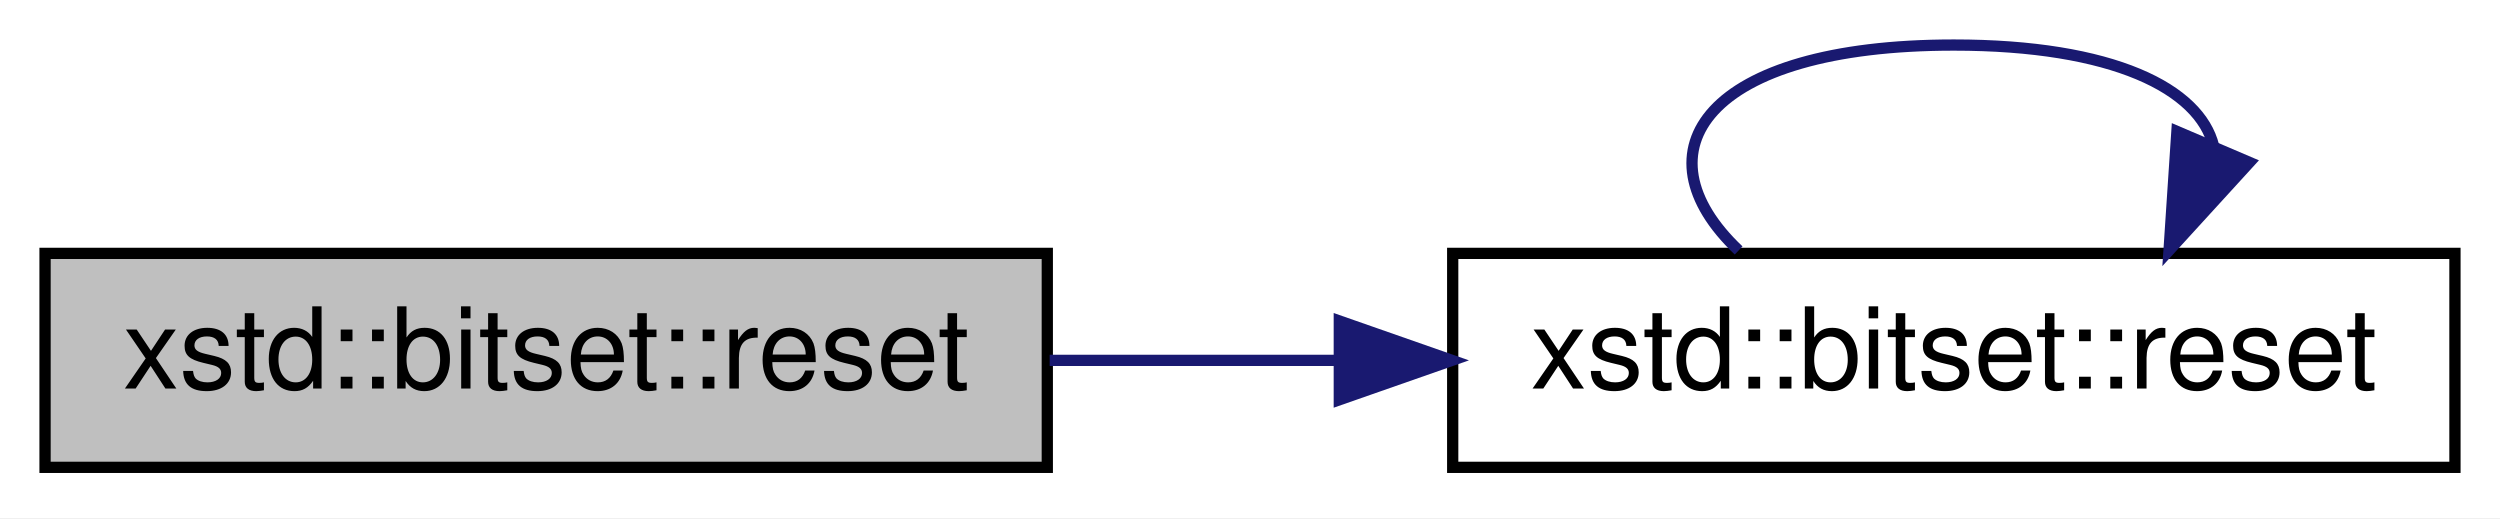
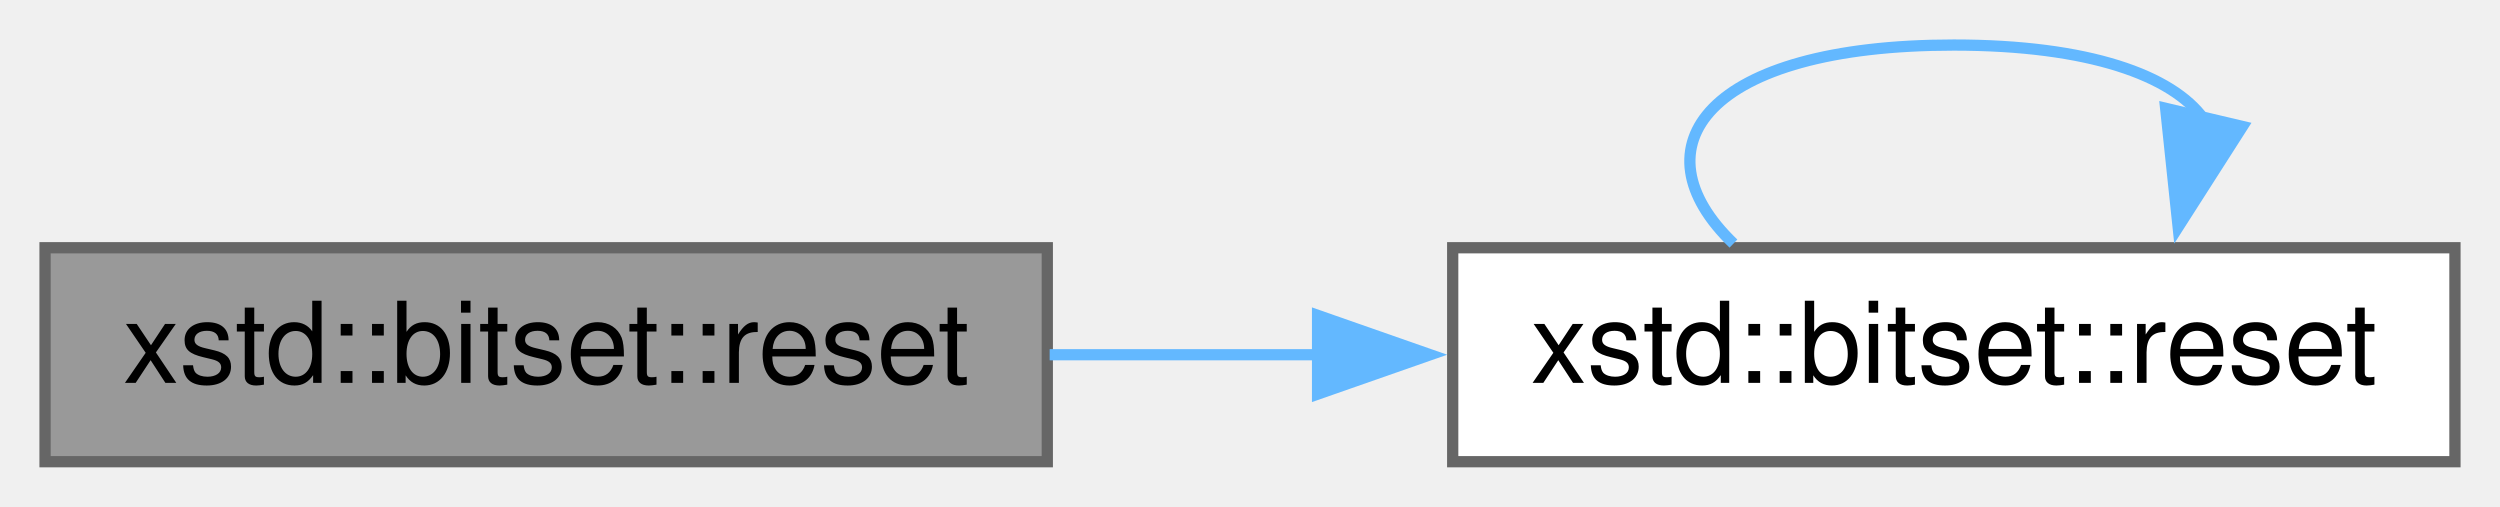
- <svg xmlns="http://www.w3.org/2000/svg" xmlns:xlink="http://www.w3.org/1999/xlink" width="222pt" height="46pt" viewBox="0.00 0.00 222.00 46.00">
-   <g id="graph0" class="graph" transform="scale(1 1) rotate(0) translate(4 42)">
-     <polygon fill="white" stroke="transparent" points="-4,4 -4,-42 218,-42 218,4 -4,4" />
+ <svg xmlns="http://www.w3.org/2000/svg" xmlns:xlink="http://www.w3.org/1999/xlink" width="222pt" height="45pt" viewBox="0.00 0.00 222.00 45.00">
+   <g id="graph0" class="graph" transform="scale(1 1) rotate(0) translate(4 41)">
    <g id="node1" class="node">
      <g id="a_node1">
        <a xlink:title=" ">
-           <polygon fill="#bfbfbf" stroke="black" points="0,-0.5 0,-19.5 89,-19.5 89,-0.5 0,-0.5" />
-           <text text-anchor="middle" x="44.5" y="-7.5" font-family="Helvetica,sans-Serif" font-size="10.00">xstd::bitset::reset</text>
+           <polygon fill="#999999" stroke="#666666" points="89,-19 0,-19 0,0 89,0 89,-19" />
+           <text text-anchor="middle" x="44.5" y="-7" font-family="Helvetica,sans-Serif" font-size="10.00">xstd::bitset::reset</text>
        </a>
      </g>
    </g>
    <g id="node2" class="node">
      <g id="a_node2">
        <a xlink:href="classxstd_1_1bitset.html#a80e145c08ec3845dfc10eb8cdc99872a" target="_top" xlink:title=" ">
-           <polygon fill="white" stroke="black" points="125,-0.5 125,-19.5 214,-19.5 214,-0.5 125,-0.5" />
-           <text text-anchor="middle" x="169.5" y="-7.5" font-family="Helvetica,sans-Serif" font-size="10.00">xstd::bitset::reset</text>
+           <polygon fill="white" stroke="#666666" points="214,-19 125,-19 125,0 214,0 214,-19" />
+           <text text-anchor="middle" x="169.5" y="-7" font-family="Helvetica,sans-Serif" font-size="10.00">xstd::bitset::reset</text>
        </a>
      </g>
    </g>
    <g id="edge1" class="edge">
-       <path fill="none" stroke="midnightblue" d="M89.21,-10C97.46,-10 106.17,-10 114.69,-10" />
-       <polygon fill="midnightblue" stroke="midnightblue" points="114.93,-13.5 124.93,-10 114.93,-6.5 114.93,-13.5" />
+       <path fill="none" stroke="#63b8ff" d="M89.21,-9.5C97,-9.5 105.21,-9.5 113.27,-9.5" />
+       <polygon fill="#63b8ff" stroke="#63b8ff" points="113,-13 123,-9.5 113,-6 113,-13" />
    </g>
    <g id="edge2" class="edge">
-       <path fill="none" stroke="midnightblue" d="M150.39,-19.76C141.09,-28.57 147.46,-38 169.5,-38 183.62,-38 191.31,-34.13 192.57,-29.03" />
-       <polygon fill="midnightblue" stroke="midnightblue" points="195.75,-27.58 188.61,-19.76 189.31,-30.33 195.75,-27.58" />
+       <path fill="none" stroke="#63b8ff" d="M149.93,-19.37C141,-27.94 147.53,-37 169.5,-37 181.52,-37 188.91,-34.29 191.69,-30.43" />
+       <polygon fill="#63b8ff" stroke="#63b8ff" points="195.13,-29.77 189.42,-20.84 188.31,-31.38 195.13,-29.77" />
    </g>
  </g>
</svg>
